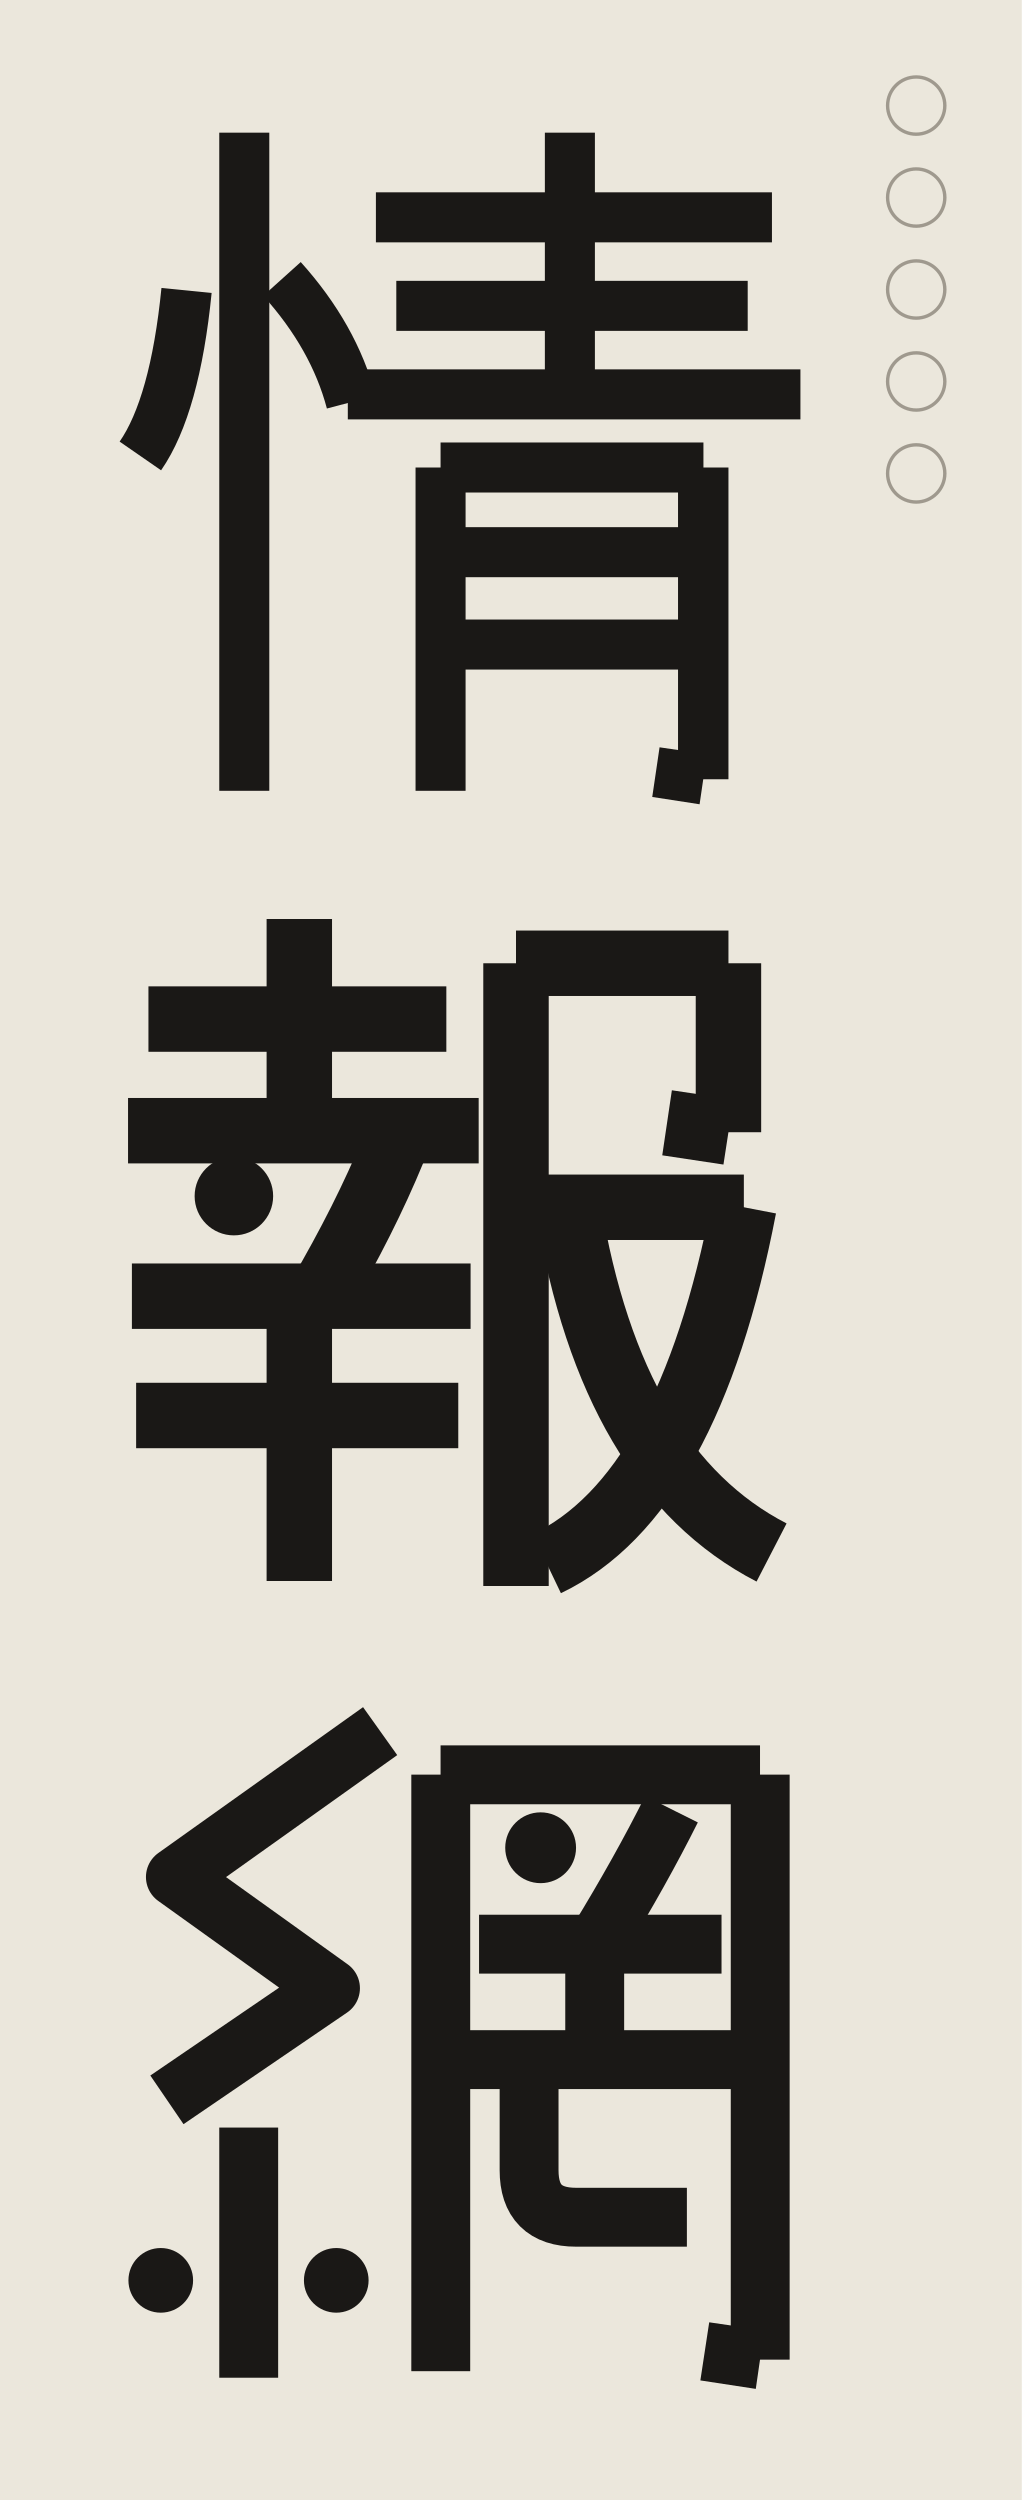
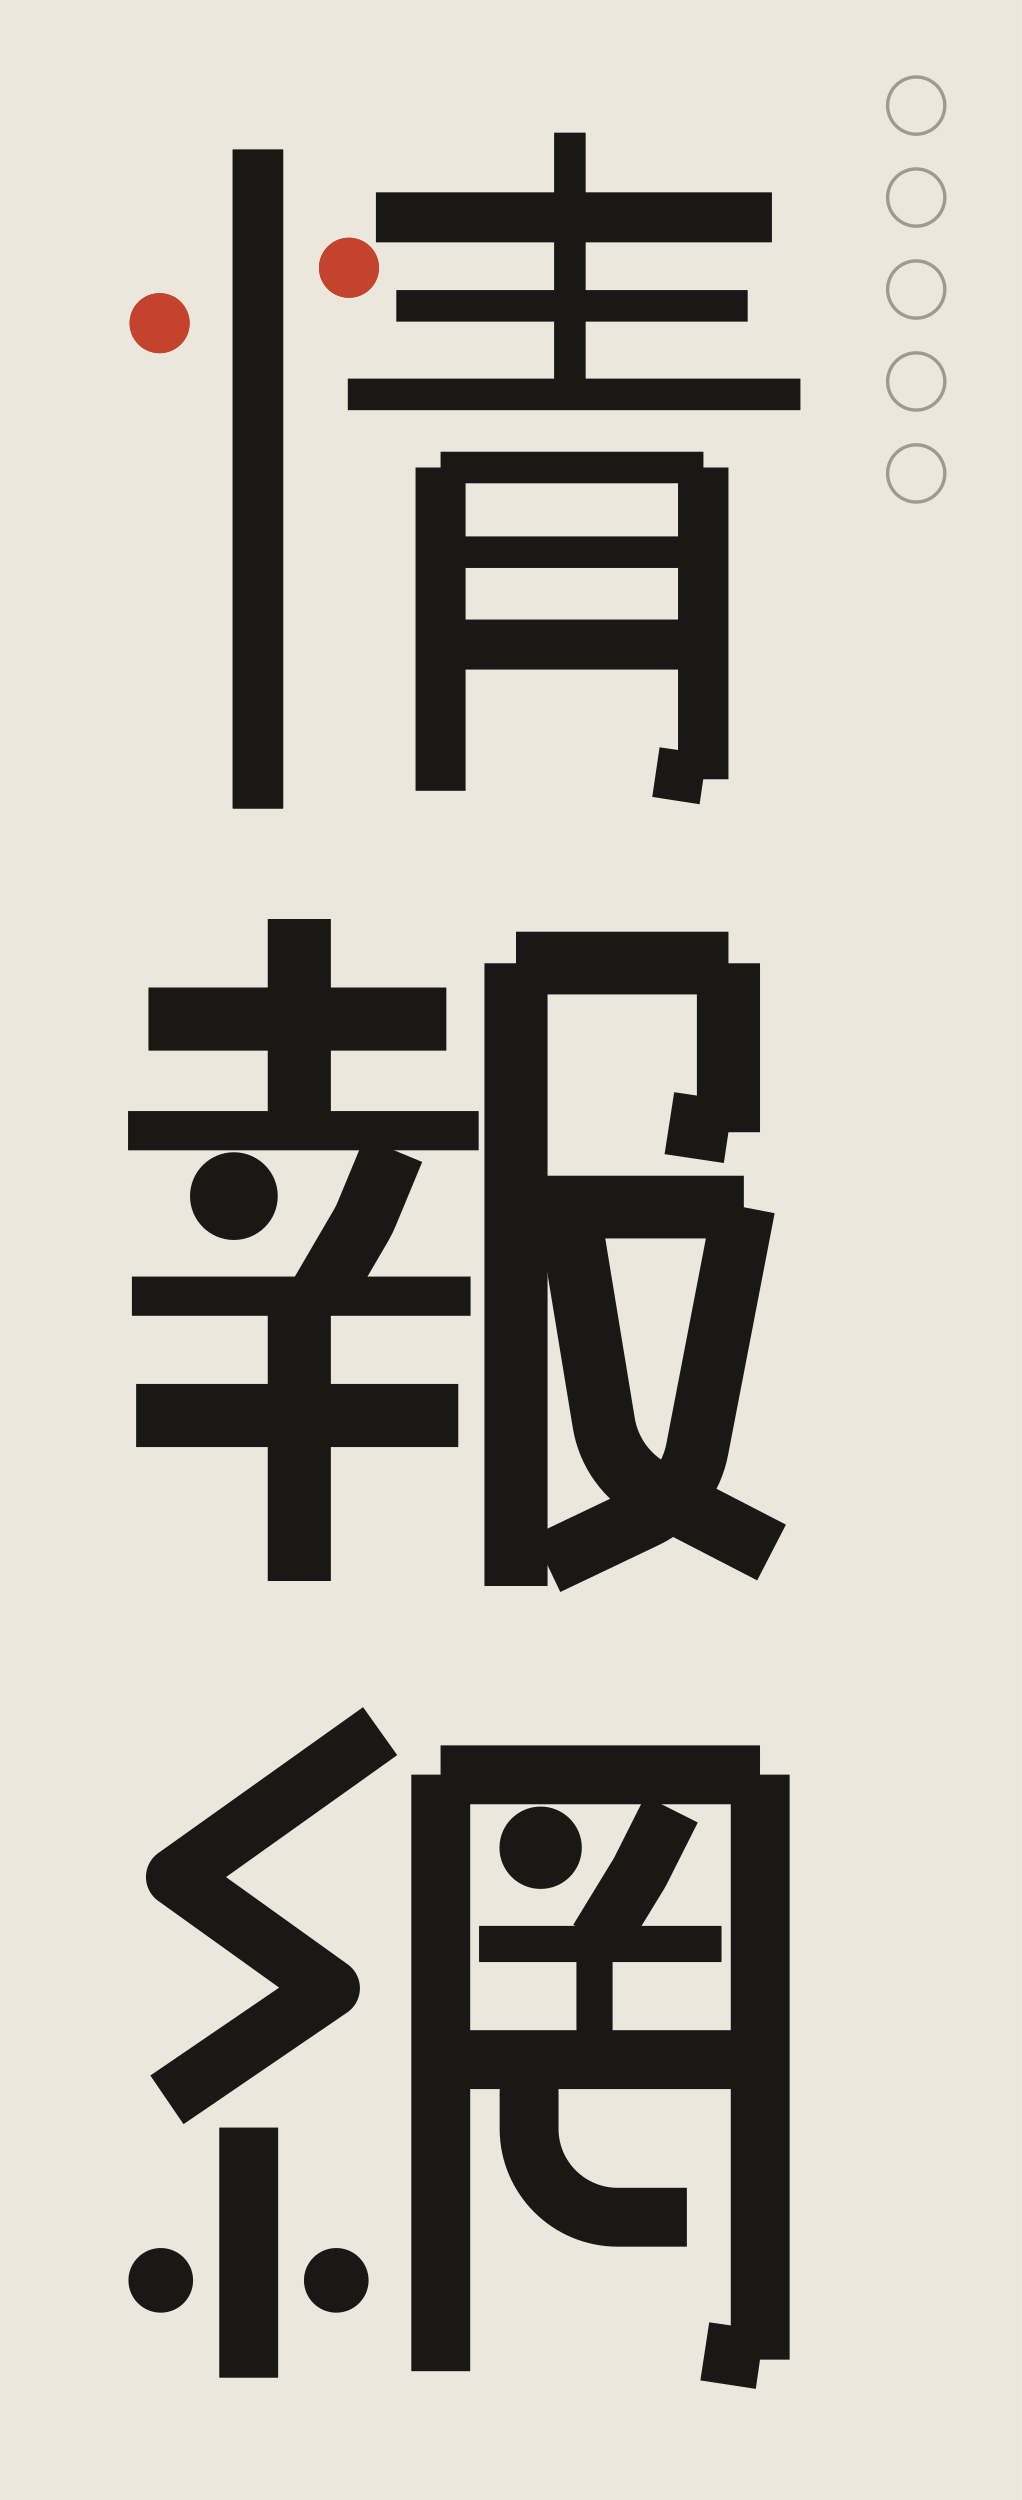
<svg xmlns="http://www.w3.org/2000/svg" viewBox="0 0 300 734" width="300" height="734">
  <rect width="300" height="734" fill="#ebe7dc" />
  <g transform="translate(22,22) scale(1.13)">
-     <path d="M37.5,15L37.5,186L50.5,186L50.5,15Z" fill="#1a1816" />
-     <path d="M29,56Q26,86 17,99" fill="none" stroke="#1a1816" stroke-width="13.1" stroke-linecap="butt" stroke-linejoin="round" />
-     <path d="M53.8,53Q67.3,68 71.8,85" fill="none" stroke="#1a1816" stroke-width="13.1" stroke-linecap="butt" stroke-linejoin="round" />
    <path d="M78.2,43.5L181.1,43.5L181.1,30.5L78.2,30.5Z" fill="#1a1816" />
-     <path d="M122.1,15L122.1,83L135.1,83L135.1,15Z" fill="#1a1816" />
-     <path d="M83.5,66.5L174.8,66.5L174.8,53.5L83.5,53.5Z" fill="#1a1816" />
-     <path d="M70.9,89.5L188.5,89.5L188.5,76.5L70.9,76.5Z" fill="#1a1816" />
+     <path d="M124.5,15L124.5,83L132.7,83L132.7,15Z" fill="#1a1816" />
+     <path d="M83.5,64.1L174.8,64.1L174.8,55.9L83.5,55.9Z" fill="#1a1816" />
+     <path d="M70.9,87.1L188.5,87.1L188.5,78.9L70.9,78.9Z" fill="#1a1816" />
    <path d="M88.5,102L88.5,186L101.5,186L101.5,102Z" fill="#1a1816" />
-     <path d="M95,108.5L163.3,108.5L163.3,95.5L95,95.5Z" fill="#1a1816" />
+     <path d="M95,106.1L163.3,106.1L163.3,97.9L95,97.9Z" fill="#1a1816" />
    <path d="M156.7,102L156.7,183L169.8,183L169.8,102Z" fill="#1a1816" />
    <path d="M164.2,176.5L151.9,174.7L150,187.6L162.3,189.5Z" fill="#1a1816" />
-     <path d="M95,130.5L163.3,130.5L163.3,117.5L95,117.5Z" fill="#1a1816" />
+     <path d="M95,128.1L163.3,128.1L163.3,119.9L95,119.9Z" fill="#1a1816" />
    <path d="M95,154.5L163.3,154.5L163.3,141.5L95,141.5Z" fill="#1a1816" />
+     <path d="M41,19.4L41,190.6L54.1,190.6L54.1,19.4Z" fill="#1a1816" />
+     <circle cx="22" cy="64.5" r="7.8" fill="#c4432c" />
+     <circle cx="71.2" cy="50.1" r="7.8" fill="#c4432c" />
+     <path d="M41,19.4L41,190.6L54.1,190.6L54.1,19.4Z" fill="#1a1816" />
+     <circle cx="22" cy="64.5" r="7.8" fill="#c4432c" />
+     <circle cx="71.2" cy="50.1" r="7.8" fill="#c4432c" />
  </g>
  <g transform="translate(22,254) scale(1.13)">
-     <path d="M19.1,48.5L96.5,48.5L96.5,31.5L19.1,31.5Z" fill="#1a1816" />
-     <path d="M49.8,14L49.8,69L66.8,69L66.8,14Z" fill="#1a1816" />
-     <path d="M13.8,77.5L104.9,77.5L104.9,60.5L13.8,60.5Z" fill="#1a1816" />
-     <circle cx="41.3" cy="86" r="10.2" fill="#1a1816" />
-     <path d="M82.7,74Q75.3,92 63.6,112" fill="none" stroke="#1a1816" stroke-width="17" stroke-linecap="butt" stroke-linejoin="round" />
-     <path d="M14.8,120.5L102.8,120.5L102.8,103.5L14.8,103.5Z" fill="#1a1816" />
-     <path d="M15.9,151.5L99.6,151.5L99.6,134.5L15.9,134.5Z" fill="#1a1816" />
-     <path d="M49.8,112L49.8,186L66.8,186L66.8,112Z" fill="#1a1816" />
-     <path d="M106.1,25.5L106.1,187.3L123.1,187.3L123.1,25.5Z" fill="#1a1816" />
-     <path d="M114.6,34L169.8,34L169.8,17L114.6,17Z" fill="#1a1816" />
-     <path d="M161.3,25.5L161.3,69.4L178.3,69.4L178.3,25.5Z" fill="#1a1816" />
-     <path d="M171.1,60.9L155.1,58.5L152.6,75.4L168.5,77.8Z" fill="#1a1816" />
-     <path d="M114.6,97.4L173.8,97.4L173.8,80.4L114.6,80.4Z" fill="#1a1816" />
-     <path d="M173.8,88.9Q159.4,163.9 122.6,181.5" fill="none" stroke="#1a1816" stroke-width="17" stroke-linecap="butt" stroke-linejoin="round" />
-     <path d="M128.2,88.9Q139.4,157.1 181,178.6" fill="none" stroke="#1a1816" stroke-width="17" stroke-linecap="butt" stroke-linejoin="round" />
+     <path d="M19.1,48.2L96.5,48.2L96.5,31.8L19.1,31.8Z" fill="#1a1816" />
+     <path d="M50.1,14L50.1,69L66.5,69L66.5,14Z" fill="#1a1816" />
+     <path d="M13.8,74.1L104.9,74.1L104.9,63.9L13.8,63.9Z" fill="#1a1816" />
+     <circle cx="41.3" cy="86" r="11.4" fill="#1a1816" />
+     <path d="M82.7,74L75.9,90.4A24.5,24.5 0 0 1 74.4,93.5L63.6,112" fill="none" stroke="#1a1816" stroke-width="16.3" stroke-linecap="butt" stroke-linejoin="round" />
+     <path d="M14.8,117.1L102.8,117.1L102.8,106.9L14.8,106.9Z" fill="#1a1816" />
+     <path d="M15.9,151.2L99.6,151.2L99.6,134.8L15.9,134.8Z" fill="#1a1816" />
+     <path d="M50.1,112L50.1,186L66.5,186L66.5,112Z" fill="#1a1816" />
+     <path d="M106.4,25.5L106.4,187.3L122.8,187.3L122.8,25.5Z" fill="#1a1816" />
+     <path d="M114.6,33.6L169.8,33.6L169.8,17.3L114.6,17.3Z" fill="#1a1816" />
+     <path d="M161.6,25.5L161.6,69.4L178,69.4L178,25.5Z" fill="#1a1816" />
+     <path d="M171,61.3L155.7,59L153.2,75.1L168.6,77.4Z" fill="#1a1816" />
+     <path d="M114.6,97L173.8,97L173.8,80.7L114.6,80.7Z" fill="#1a1816" />
+     <path d="M173.8,88.9L161.7,151.7A24.5,24.5 0 0 1 148.2,169.3L122.6,181.5" fill="none" stroke="#1a1816" stroke-width="16.3" stroke-linecap="butt" stroke-linejoin="round" />
+     <path d="M128.2,88.9L137.4,144.9A24.5,24.5 0 0 0 150.4,162.8L181,178.6" fill="none" stroke="#1a1816" stroke-width="16.3" stroke-linecap="butt" stroke-linejoin="round" />
  </g>
  <g transform="translate(22,486) scale(1.13)">
    <path d="M87.4,31L87.4,186L102.7,186L102.7,31Z" fill="#1a1816" />
    <path d="M95,38.7L178,38.7L178,23.4L95,23.4Z" fill="#1a1816" />
    <path d="M170.4,31L170.4,183L185.7,183L185.7,31Z" fill="#1a1816" />
    <path d="M179.1,175.4L164.8,173.3L162.5,188.4L176.9,190.6Z" fill="#1a1816" />
-     <circle cx="121" cy="50" r="9.2" fill="#1a1816" />
-     <path d="M155,40Q147,56 136,74" fill="none" stroke="#1a1816" stroke-width="15.3" stroke-linecap="butt" stroke-linejoin="round" />
-     <path d="M105,82.7L168,82.7L168,67.4L105,67.4Z" fill="#1a1816" />
-     <path d="M127.4,75L127.4,105L142.7,105L142.7,75Z" fill="#1a1816" />
+     <circle cx="121" cy="50" r="10.7" fill="#1a1816" />
+     <path d="M155,40L147.4,55.1A23,23 0 0 1 146.5,56.8L136,74" fill="none" stroke="#1a1816" stroke-width="15.3" stroke-linecap="butt" stroke-linejoin="round" />
+     <path d="M105,79.7L168,79.7L168,70.3L105,70.3Z" fill="#1a1816" />
+     <path d="M130.3,75L130.3,105L139.7,105L139.7,75Z" fill="#1a1816" />
    <path d="M97,112.7L173,112.7L173,97.4L97,97.4Z" fill="#1a1816" />
-     <path d="M118,105L118,133.8Q118,146 130.2,146L159,146" fill="none" stroke="#1a1816" stroke-width="15.3" stroke-linecap="butt" stroke-linejoin="round" />
+     <path d="M118,105L118,123.1A23,23 0 0 0 141,146L159,146" fill="none" stroke="#1a1816" stroke-width="15.3" stroke-linecap="butt" stroke-linejoin="round" />
    <path d="M79.3,19.7L26.1,57.6L66.4,86.5L23.9,115.5" fill="none" stroke="#1a1816" stroke-width="15.3" stroke-linecap="butt" stroke-linejoin="round" />
    <path d="M37.5,122.7L37.5,187.7L52.8,187.7L52.8,122.7Z" fill="#1a1816" />
    <circle cx="22.3" cy="162.4" r="8.4" fill="#1a1816" />
    <circle cx="67.9" cy="162.4" r="8.4" fill="#1a1816" />
  </g>
-   <circle cx="269" cy="31" r="8.4" fill="none" stroke="#6c665a" stroke-width="1" opacity="0.6" />
-   <circle cx="269" cy="58" r="8.4" fill="none" stroke="#6c665a" stroke-width="1" opacity="0.6" />
-   <circle cx="269" cy="85" r="8.4" fill="none" stroke="#6c665a" stroke-width="1" opacity="0.6" />
-   <circle cx="269" cy="112" r="8.4" fill="none" stroke="#6c665a" stroke-width="1" opacity="0.6" />
-   <circle cx="269" cy="139" r="8.4" fill="none" stroke="#6c665a" stroke-width="1" opacity="0.6" />
+   <circle cx="269" cy="31" r="8.4" fill="none" stroke="#6c665a" stroke-width="1" opacity=".6" />
+   <circle cx="269" cy="58" r="8.4" fill="none" stroke="#6c665a" stroke-width="1" opacity=".6" />
+   <circle cx="269" cy="85" r="8.4" fill="none" stroke="#6c665a" stroke-width="1" opacity=".6" />
+   <circle cx="269" cy="112" r="8.4" fill="none" stroke="#6c665a" stroke-width="1" opacity=".6" />
+   <circle cx="269" cy="139" r="8.4" fill="none" stroke="#6c665a" stroke-width="1" opacity=".6" />
</svg>
